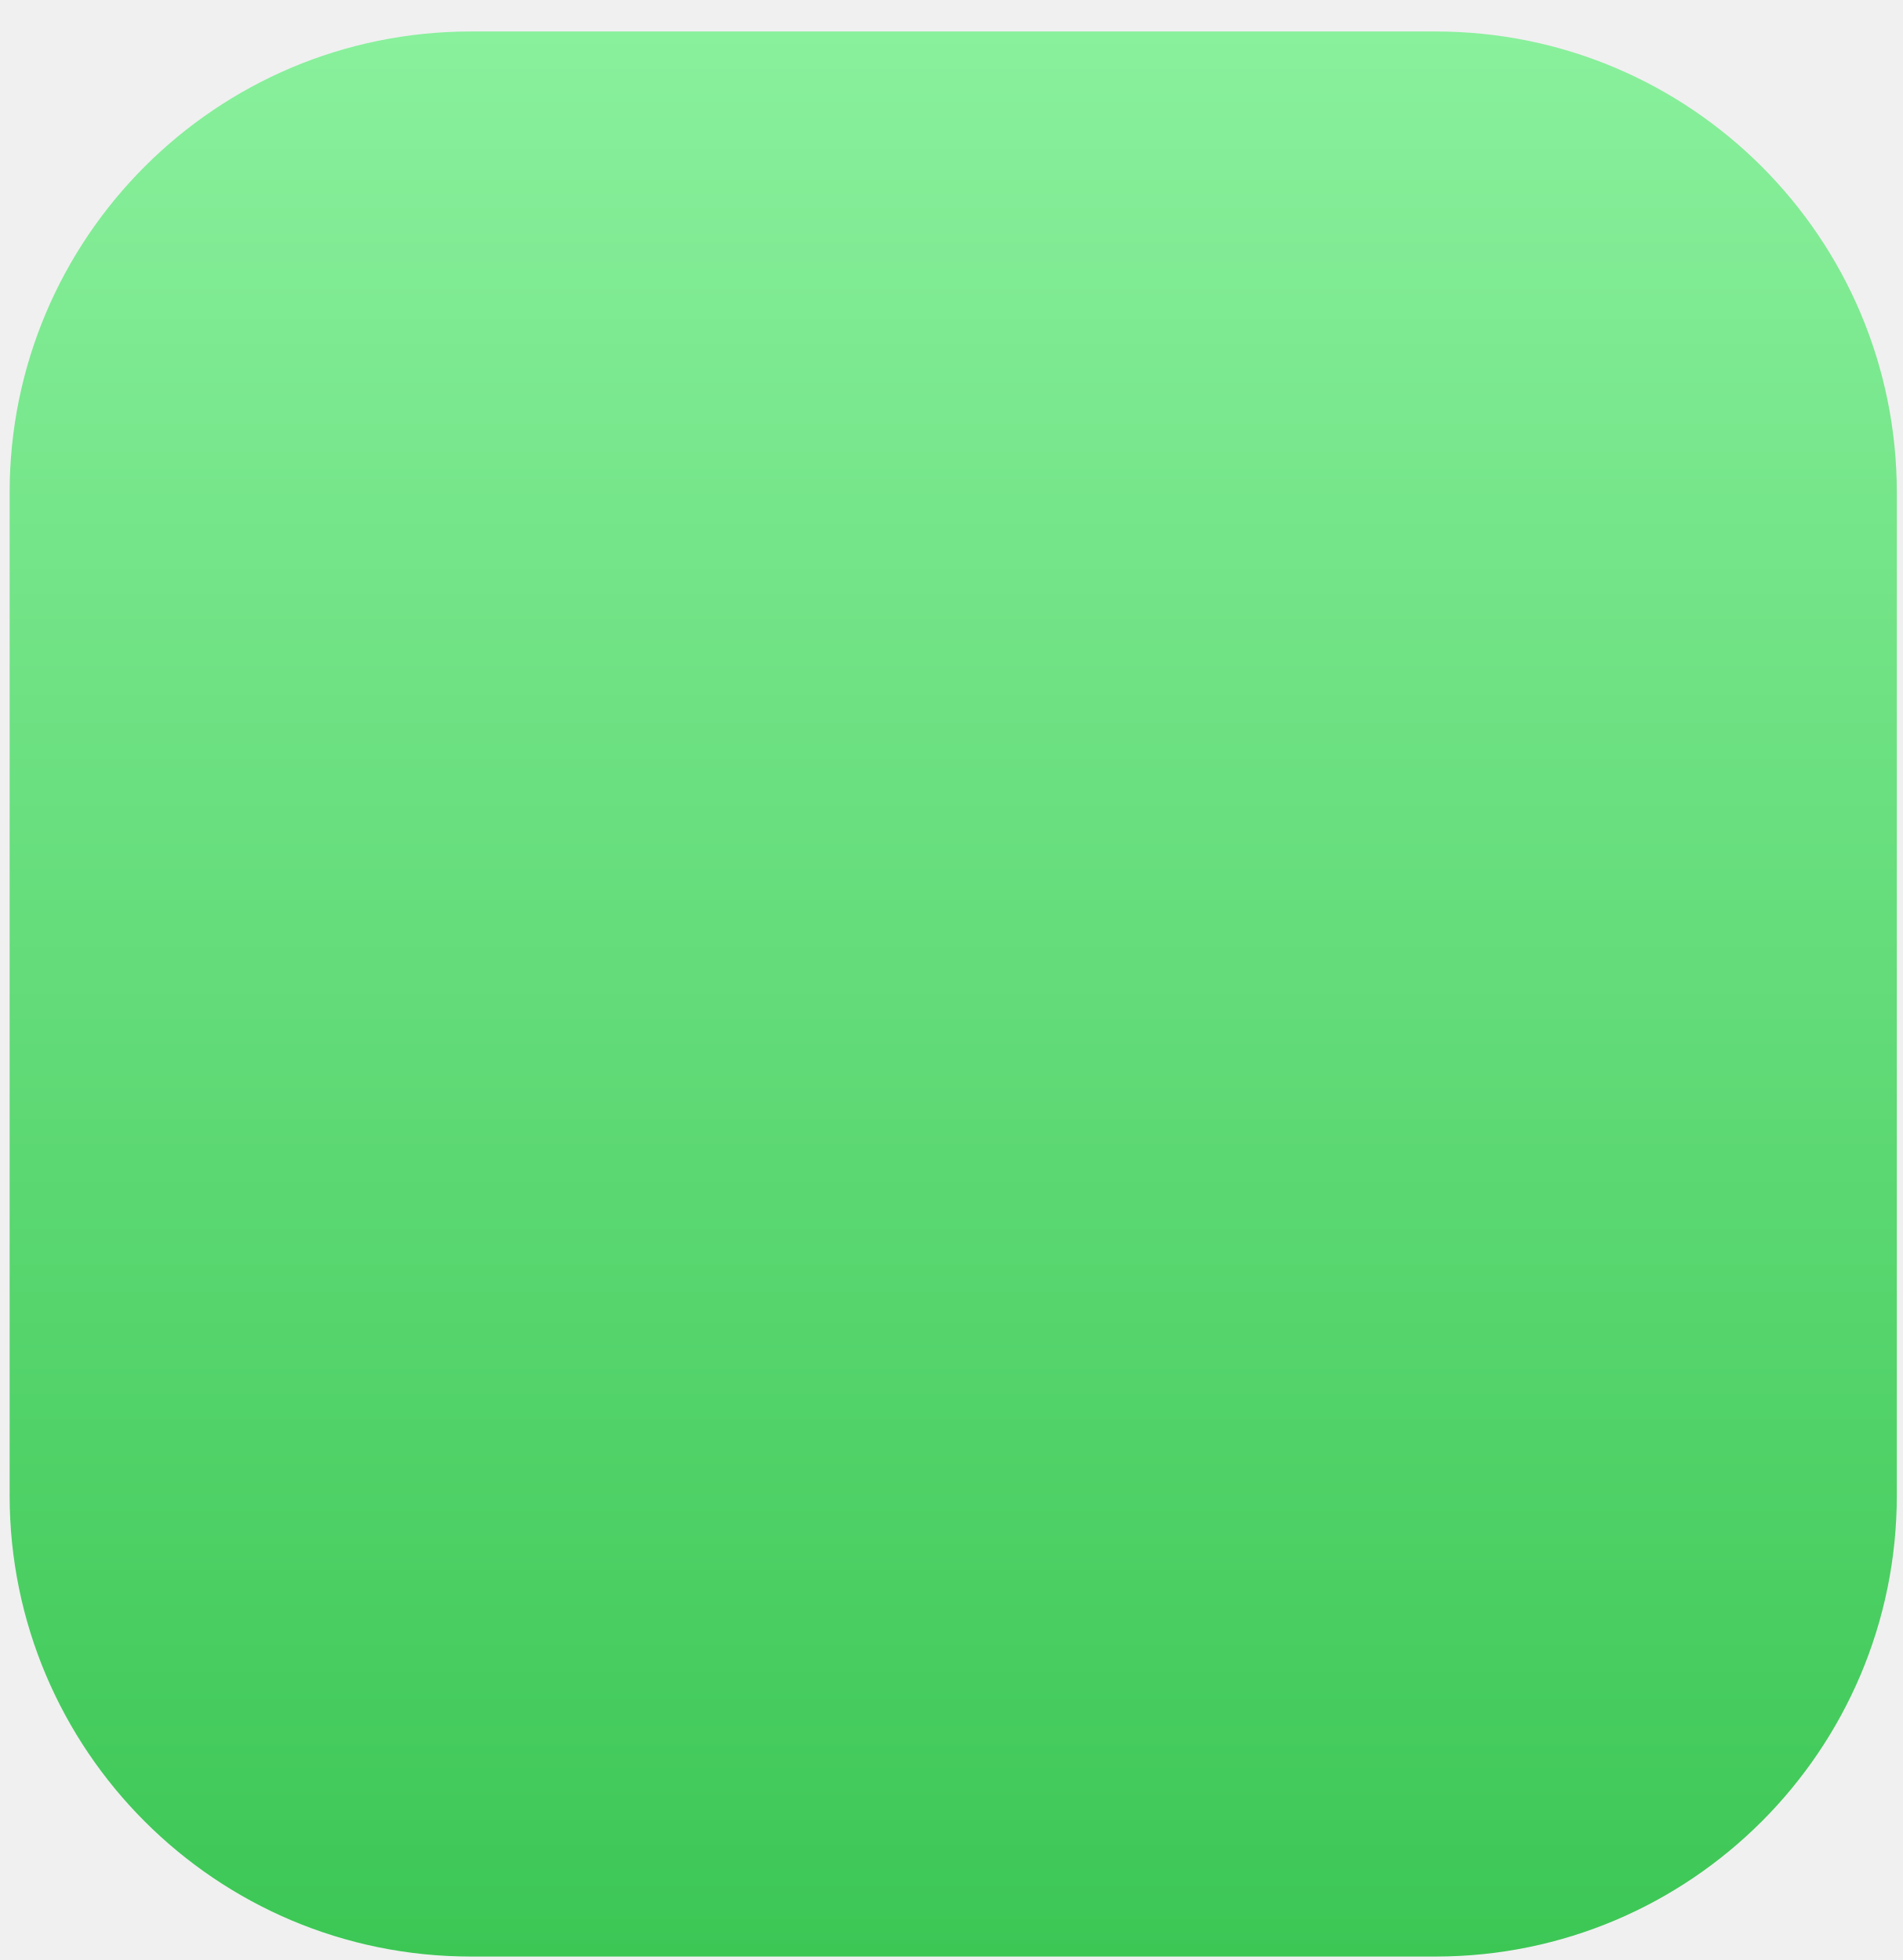
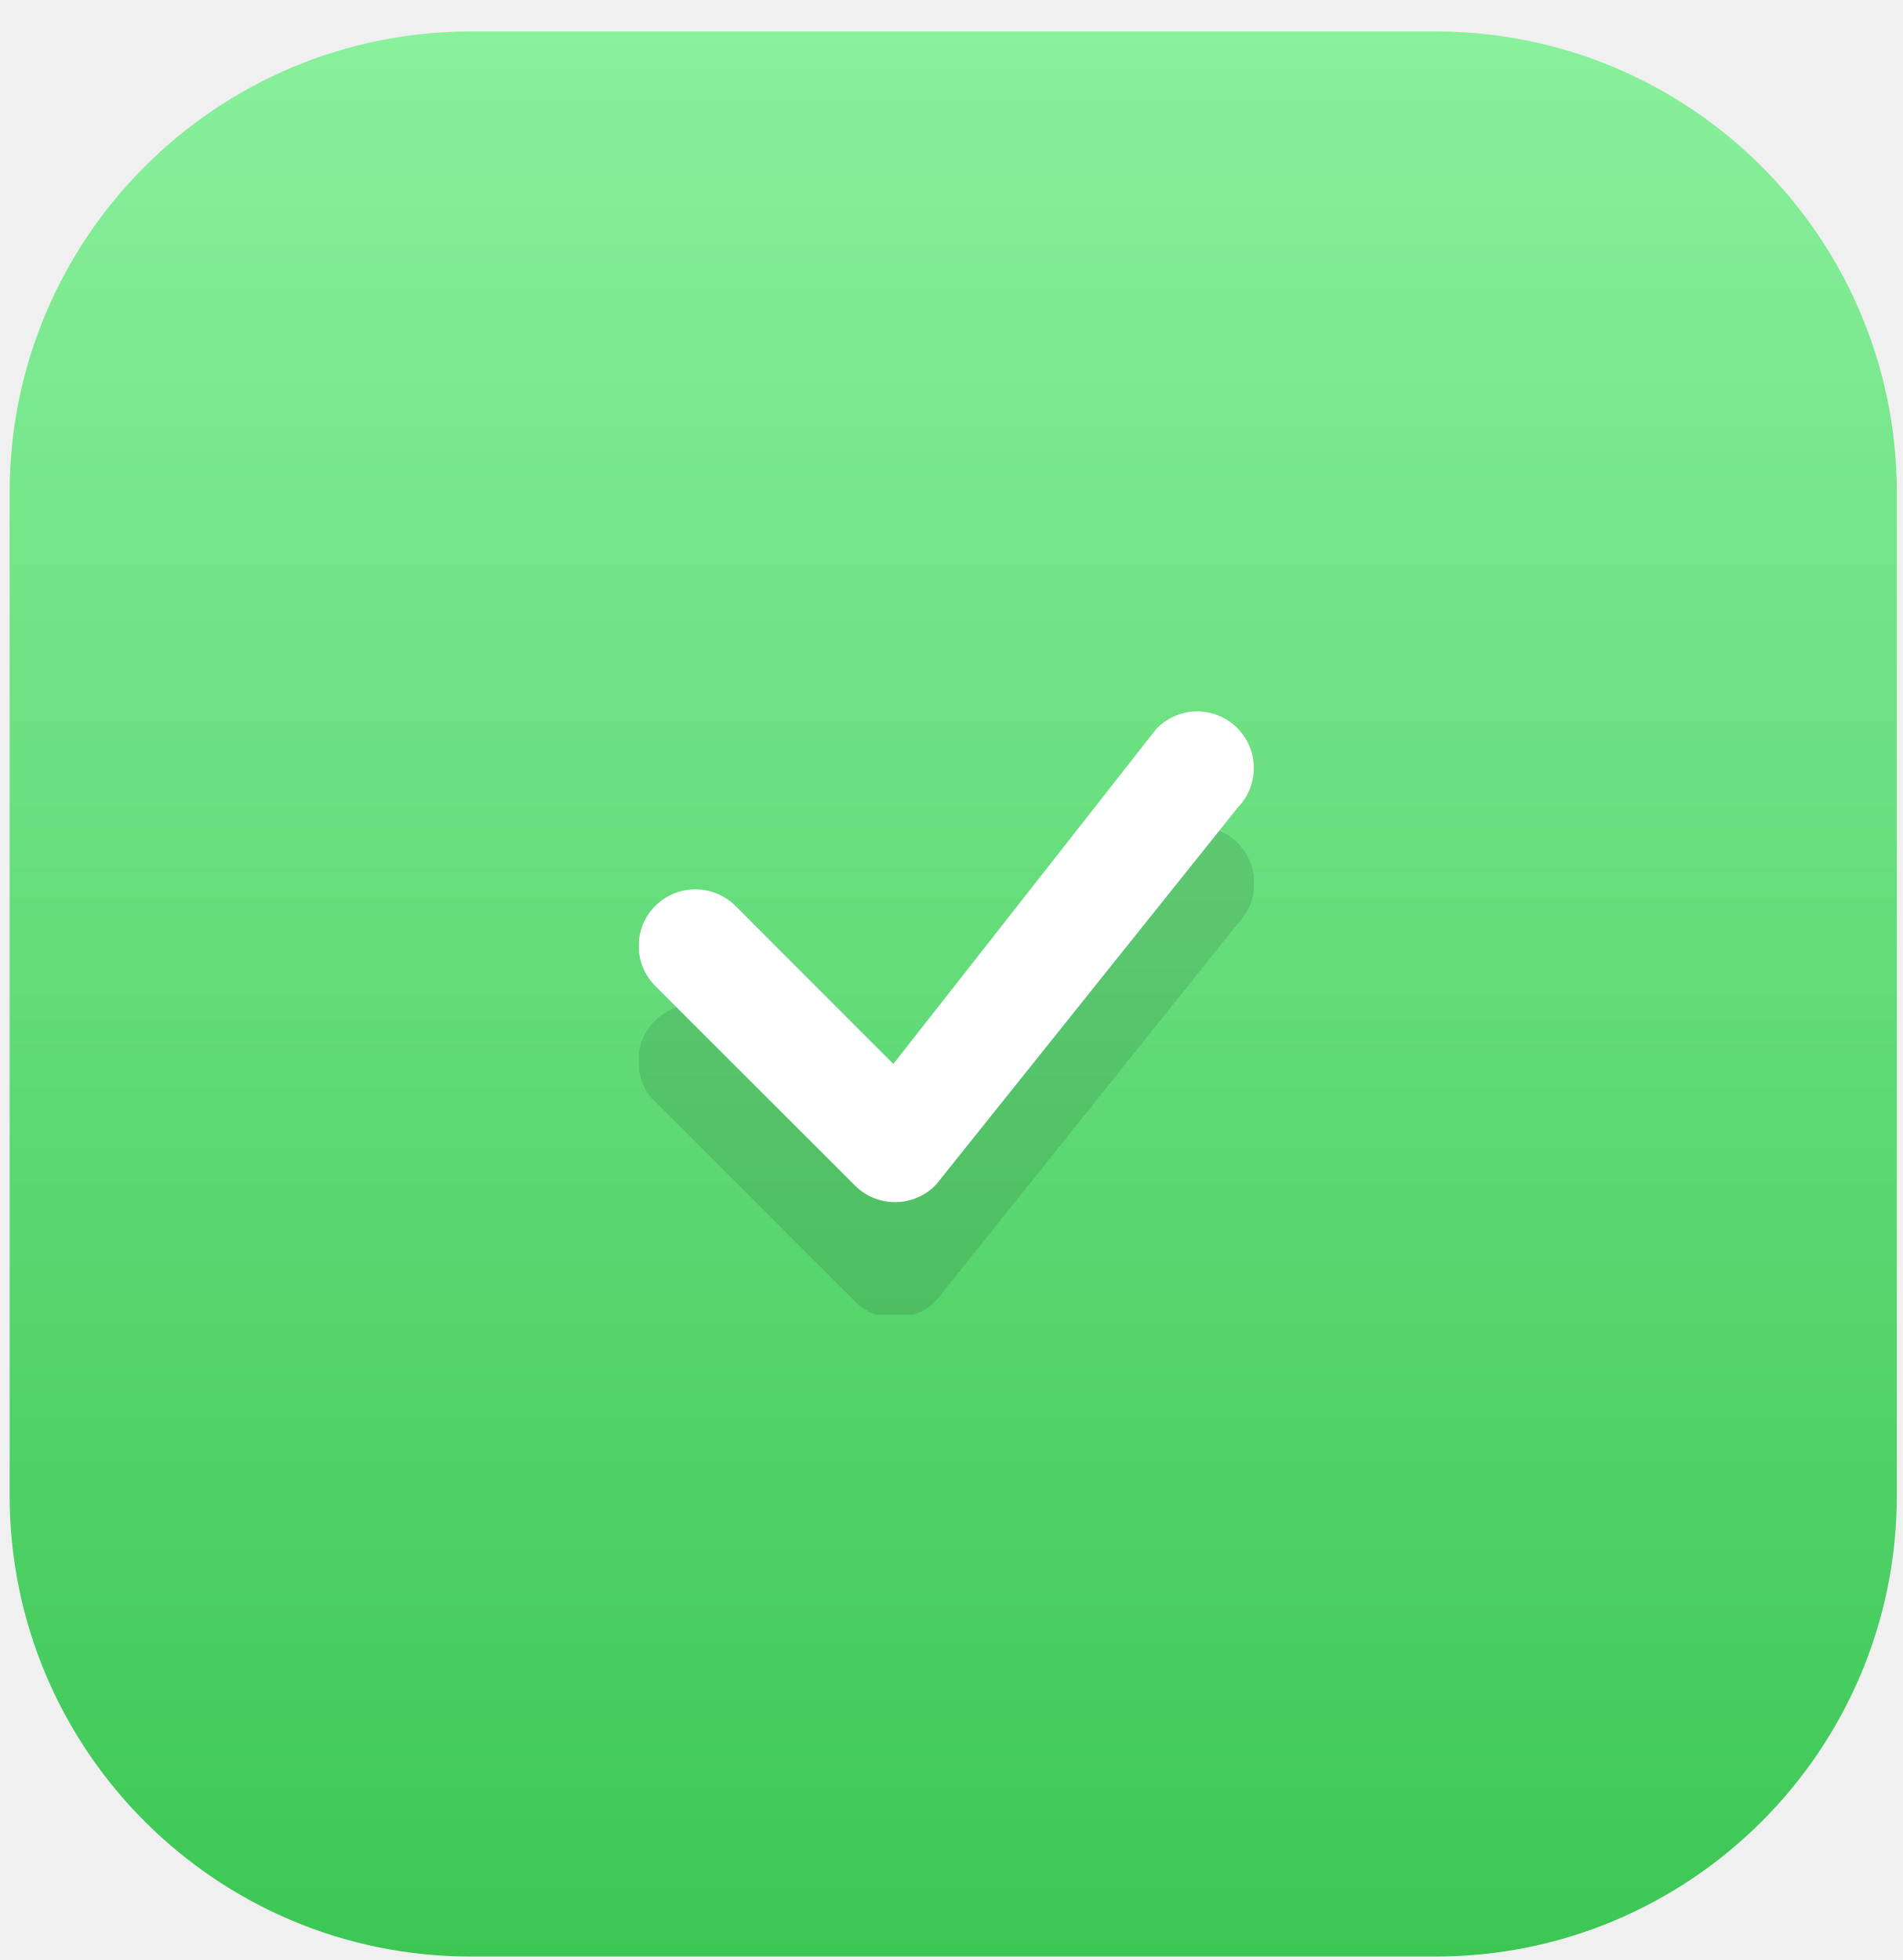
<svg xmlns="http://www.w3.org/2000/svg" width="33" height="34" viewBox="0 0 33 34" fill="none">
-   <rect x="0.167" y="0.546" width="32.733" height="33.394" rx="8" fill="url(#paint0_linear_60_201)" />
+   <rect x="0.167" y="0.546" width="32.733" height="33.394" rx="8" fill="url(#paint0_linear_60_200)" />
+   <g clip-path="url(#clip0_60_200)">
+     <g filter="url(#filter0_d_60_200)">
+       <path d="M20.068 12.632C20.25 12.447 20.499 12.343 20.758 12.341C21.018 12.339 21.267 12.44 21.453 12.621C21.638 12.803 21.744 13.051 21.747 13.31C21.751 13.57 21.651 13.82 21.471 14.006L16.244 20.54C16.154 20.637 16.046 20.715 15.925 20.768C15.805 20.822 15.675 20.851 15.543 20.854C15.411 20.856 15.28 20.832 15.157 20.783C15.035 20.734 14.924 20.66 14.831 20.567L11.365 17.103C11.181 16.919 11.078 16.669 11.078 16.409C11.078 16.148 11.181 15.898 11.366 15.714C11.55 15.53 11.8 15.427 12.06 15.427C12.32 15.427 12.57 15.53 12.755 15.714L15.495 18.456L20.042 12.662C20.05 12.652 20.059 12.642 20.069 12.632L20.068 12.632Z" fill="white" />
+     </g>
+   </g>
  <defs>
-     <linearGradient id="paint0_linear_60_201" x1="16.533" y1="0.546" x2="16.533" y2="33.941" gradientUnits="userSpaceOnUse">
+     <filter id="filter0_d_60_200" x="11.078" y="12.341" width="10.67" height="10.513" filterUnits="userSpaceOnUse" color-interpolation-filters="sRGB">
+       <feFlood flood-opacity="0" result="BackgroundImageFix" />
+       <feColorMatrix in="SourceAlpha" type="matrix" values="0 0 0 0 0 0 0 0 0 0 0 0 0 0 0 0 0 0 127 0" result="hardAlpha" />
+       <feOffset dy="2" />
+       <feColorMatrix type="matrix" values="0 0 0 0 0 0 0 0 0 0 0 0 0 0 0 0 0 0 0.1 0" />
+       <feBlend mode="normal" in2="BackgroundImageFix" result="effect1_dropShadow_60_200" />
+       <feBlend mode="normal" in="SourceGraphic" in2="effect1_dropShadow_60_200" result="shape" />
+     </filter>
+     <linearGradient id="paint0_linear_60_200" x1="16.533" y1="0.546" x2="16.533" y2="33.941" gradientUnits="userSpaceOnUse">
      <stop stop-color="#89F09C" />
      <stop offset="1" stop-color="#3CC755" />
    </linearGradient>
+     <clipPath id="clip0_60_200">
+       <rect width="10.911" height="11.131" fill="white" transform="translate(11.0778 11.6777)" />
+     </clipPath>
  </defs>
</svg>
